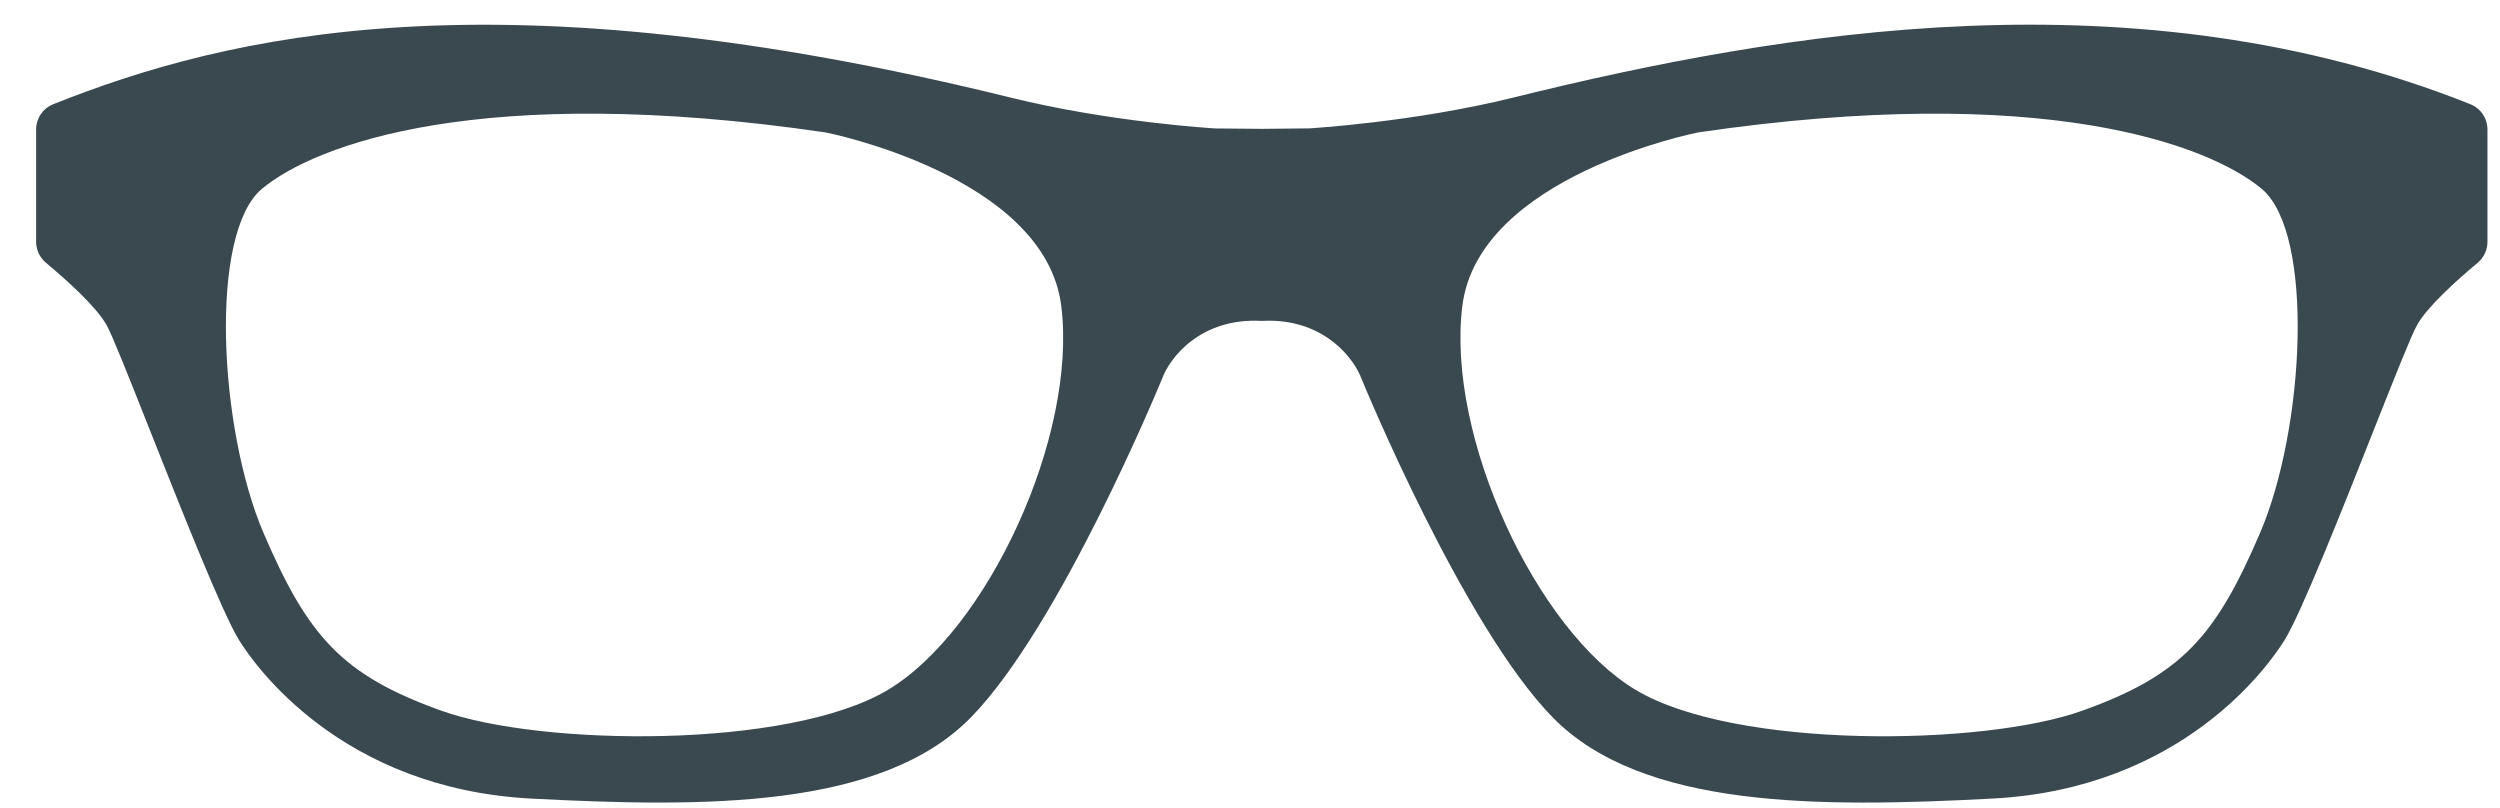
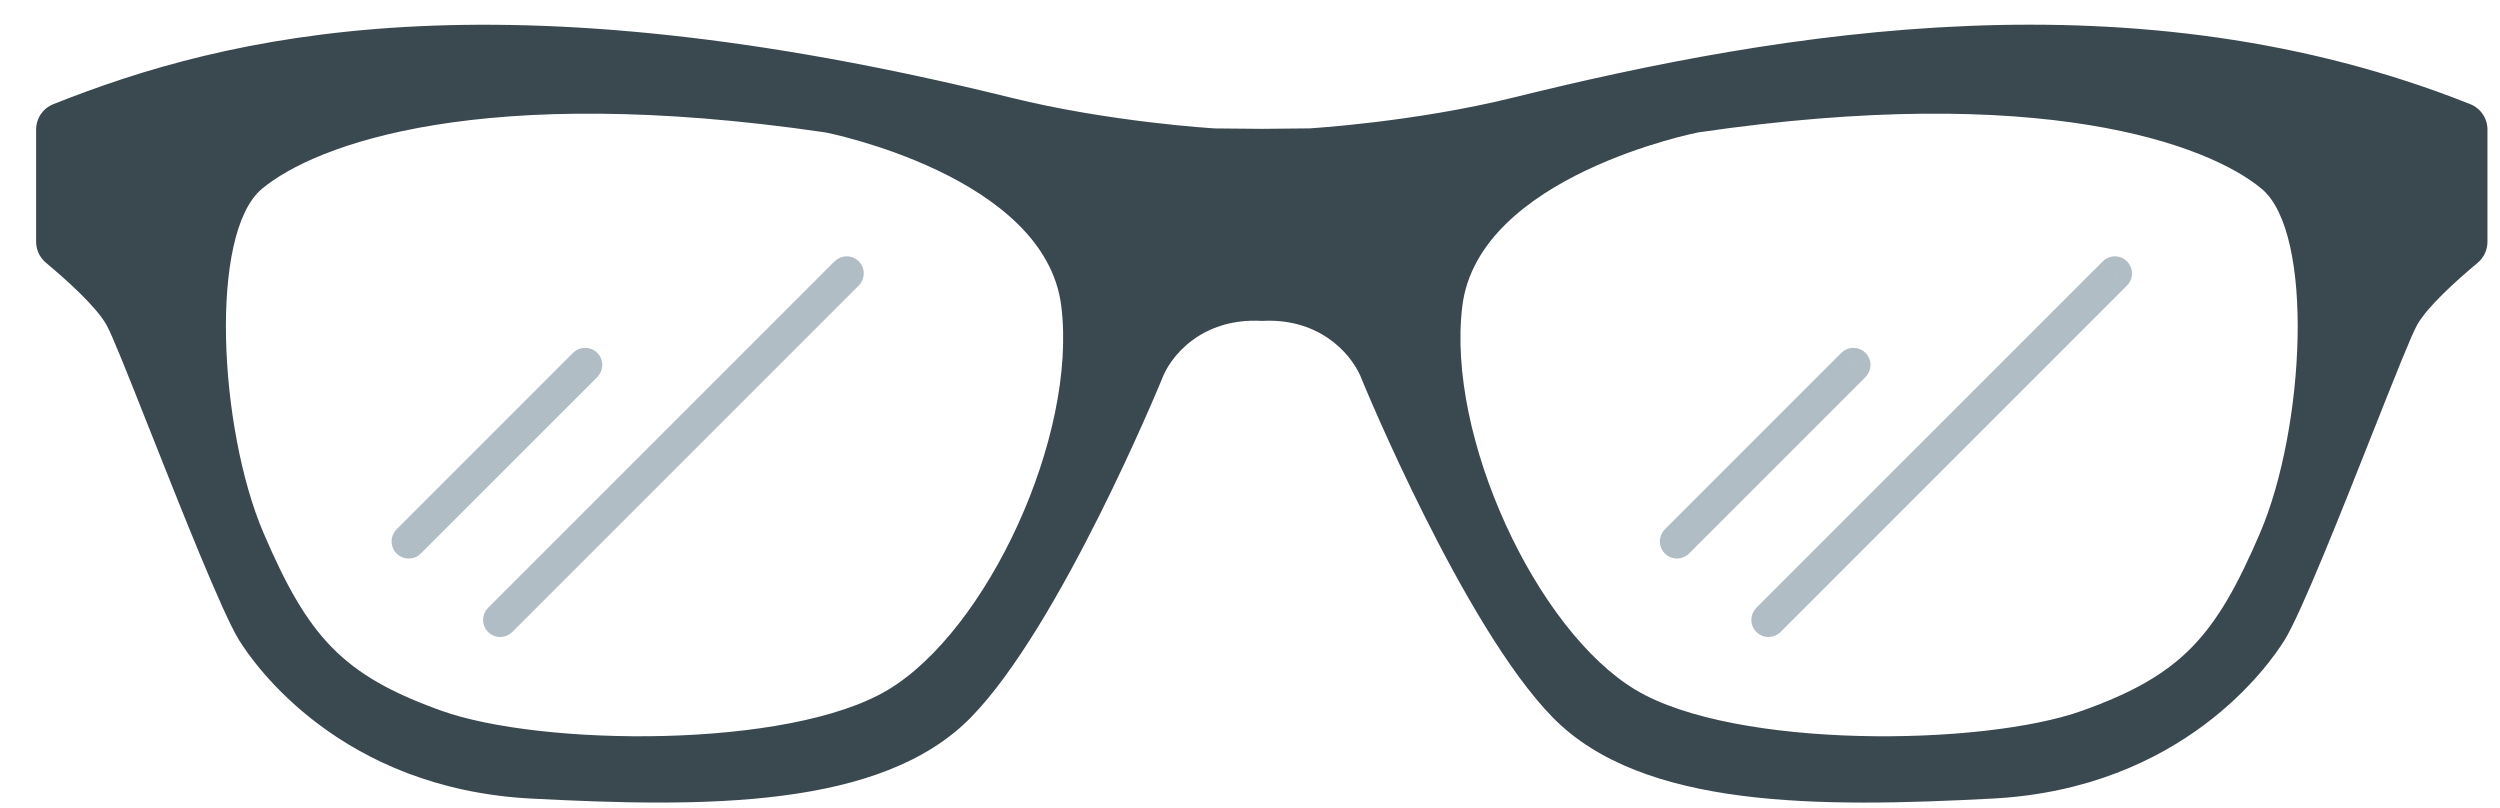
<svg xmlns="http://www.w3.org/2000/svg" width="65" height="21" viewBox="0 0 65 21" fill="none">
-   <path fill-rule="evenodd" clip-rule="evenodd" d="M58.763 13.853C57.607 16.552 56.72 17.554 54.137 18.479C51.554 19.405 45.115 19.482 42.532 17.94C39.949 16.398 37.597 11.347 38.021 7.954C38.445 4.561 44.151 3.443 44.151 3.443C53.096 2.132 57.414 3.752 58.802 4.908C60.19 6.065 59.92 11.154 58.763 13.853ZM23.082 17.939C20.498 19.482 14.06 19.405 11.477 18.479C8.894 17.554 8.007 16.552 6.85 13.853C5.694 11.154 5.424 6.065 6.812 4.908C8.2 3.752 12.518 2.132 21.463 3.443C21.463 3.443 27.169 4.561 27.593 7.954C28.017 11.347 25.665 16.398 23.082 17.939ZM64.226 2.708C55.551 -0.75 46.369 0.801 39.34 2.538C36.752 3.177 34.07 3.336 34.043 3.338L32.81 3.35L31.585 3.339C31.544 3.336 28.861 3.177 26.274 2.537C12.892 -0.769 5.945 0.892 1.388 2.708C1.115 2.816 0.939 3.076 0.939 3.369L0.939 6.285C0.939 6.496 1.032 6.696 1.194 6.831C1.767 7.31 2.505 7.979 2.768 8.447C2.914 8.705 3.296 9.665 3.907 11.209C4.699 13.208 5.783 15.946 6.215 16.642C6.613 17.285 8.854 20.504 13.811 20.763C18.314 20.998 22.906 21.029 25.235 18.661C27.562 16.294 30.181 9.927 30.207 9.863C30.407 9.306 31.207 8.256 32.807 8.343C32.868 8.34 32.93 8.338 32.989 8.338C34.462 8.338 35.215 9.328 35.411 9.875C35.432 9.927 38.052 16.295 40.379 18.661C42.708 21.029 47.3 20.999 51.803 20.763C56.758 20.504 59 17.285 59.399 16.642C59.831 15.947 60.915 13.209 61.706 11.209C62.318 9.665 62.7 8.706 62.845 8.448C63.108 7.98 63.847 7.311 64.42 6.832C64.581 6.696 64.674 6.497 64.674 6.285V3.37C64.674 3.076 64.498 2.817 64.226 2.708Z" fill="#3A4850" />
+   <path fill-rule="evenodd" clip-rule="evenodd" d="M58.763 13.853C57.607 16.552 56.72 17.554 54.137 18.479C51.554 19.405 45.115 19.482 42.532 17.94C39.949 16.398 37.597 11.347 38.021 7.954C38.445 4.561 44.151 3.443 44.151 3.443C53.096 2.132 57.414 3.752 58.802 4.908C60.19 6.065 59.92 11.154 58.763 13.853M23.082 17.939C20.498 19.482 14.06 19.405 11.477 18.479C8.894 17.554 8.007 16.552 6.85 13.853C5.694 11.154 5.424 6.065 6.812 4.908C8.2 3.752 12.518 2.132 21.463 3.443C21.463 3.443 27.169 4.561 27.593 7.954C28.017 11.347 25.665 16.398 23.082 17.939M64.226 2.708C55.551 -0.75 46.369 0.801 39.34 2.538C36.752 3.177 34.07 3.336 34.043 3.338L32.81 3.35L31.585 3.339C31.544 3.336 28.861 3.177 26.274 2.537C12.892 -0.769 5.945 0.892 1.388 2.708C1.115 2.816 0.939 3.076 0.939 3.369L0.939 6.285C0.939 6.496 1.032 6.696 1.194 6.831C1.767 7.31 2.505 7.979 2.768 8.447C2.914 8.705 3.296 9.665 3.907 11.209C4.699 13.208 5.783 15.946 6.215 16.642C6.613 17.285 8.854 20.504 13.811 20.763C18.314 20.998 22.906 21.029 25.235 18.661C27.562 16.294 30.181 9.927 30.207 9.863C30.407 9.306 31.207 8.256 32.807 8.343C32.868 8.34 32.93 8.338 32.989 8.338C34.462 8.338 35.215 9.328 35.411 9.875C35.432 9.927 38.052 16.295 40.379 18.661C42.708 21.029 47.3 20.999 51.803 20.763C56.758 20.504 59 17.285 59.399 16.642C59.831 15.947 60.915 13.209 61.706 11.209C62.318 9.665 62.7 8.706 62.845 8.448C63.108 7.98 63.847 7.311 64.42 6.832C64.581 6.696 64.674 6.497 64.674 6.285V3.37C64.674 3.076 64.498 2.817 64.226 2.708" fill="#3A4850" />
+   <path d="M15.335 9.368C15.268 9.302 15.161 9.302 15.094 9.368L10.505 13.957C10.439 14.024 10.439 14.132 10.505 14.198C10.539 14.231 10.582 14.248 10.625 14.248C10.669 14.248 10.712 14.231 10.745 14.198L15.335 9.609C15.401 9.542 15.401 9.434 15.335 9.368" stroke="#B0BDC5" stroke-width="0.55" />
+   <path d="M21.893 6.989L12.885 15.997C12.819 16.063 12.819 16.171 12.885 16.238C12.918 16.271 12.962 16.287 13.005 16.287C13.048 16.287 13.092 16.271 13.125 16.238L22.134 7.229C22.2 7.163 22.2 7.055 22.134 6.989C22.067 6.922 21.96 6.922 21.893 6.989" stroke="#B0BDC5" stroke-width="0.55" />
+   <path d="M48.309 9.368C48.243 9.302 48.136 9.302 48.069 9.368L43.48 13.957C43.414 14.024 43.414 14.132 43.48 14.198C43.513 14.231 43.557 14.248 43.6 14.248C43.643 14.248 43.687 14.231 43.72 14.198L48.309 9.609C48.376 9.542 48.376 9.434 48.309 9.368" stroke="#B0BDC5" stroke-width="0.55" />
+   <path d="M54.868 6.989L45.859 15.997C45.793 16.063 45.793 16.171 45.859 16.238C45.893 16.271 45.936 16.287 45.98 16.287C46.023 16.287 46.067 16.271 46.1 16.238L55.108 7.229C55.175 7.163 55.175 7.055 55.108 6.989C55.042 6.922 54.934 6.922 54.868 6.989" stroke="#B0BDC5" stroke-width="0.55" />
</svg>
